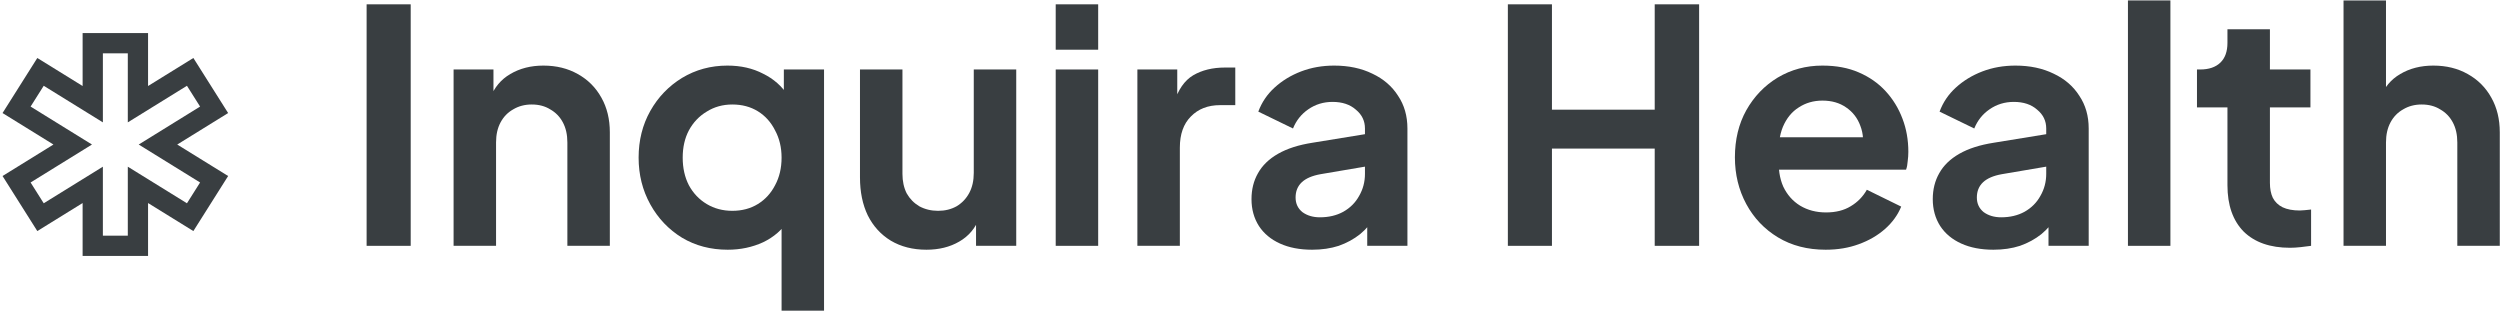
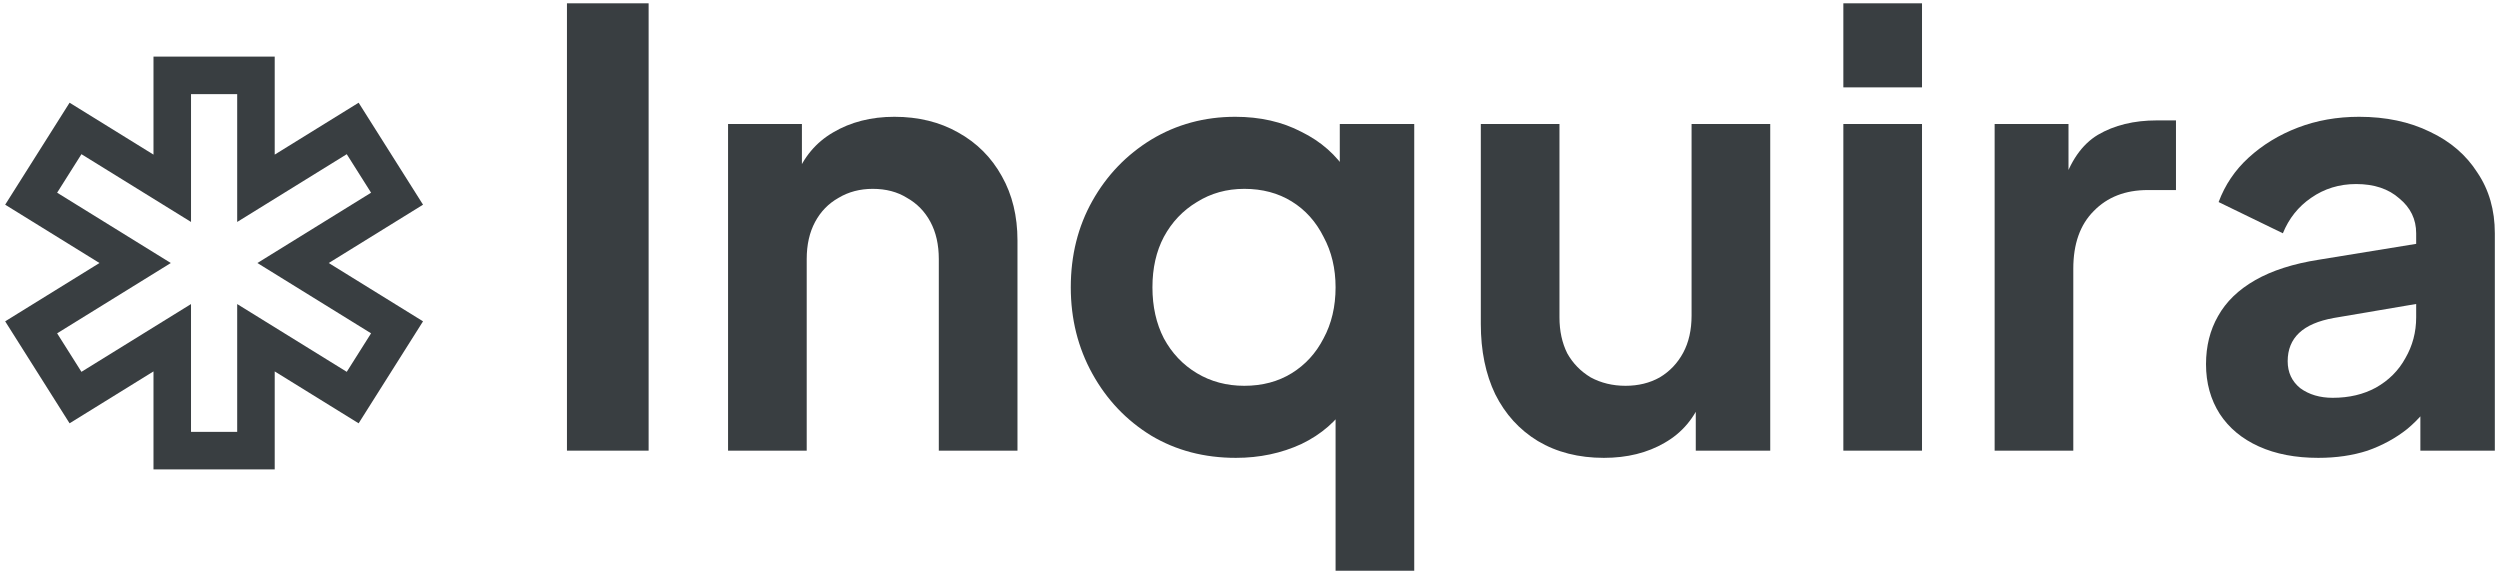
- <svg xmlns="http://www.w3.org/2000/svg" width="536" height="67" viewBox="0 0 536 67" fill="none">
-   <path d="M502.453 52.706V0.093H511.557V22.333L510.306 21.013C511.187 18.742 512.623 17.028 514.616 15.87C516.654 14.665 519.017 14.063 521.705 14.063C524.485 14.063 526.941 14.665 529.072 15.87C531.25 17.074 532.941 18.766 534.146 20.943C535.35 23.075 535.953 25.554 535.953 28.38V52.706H526.848V30.535C526.848 28.867 526.524 27.43 525.875 26.226C525.226 25.021 524.323 24.094 523.164 23.445C522.052 22.75 520.732 22.403 519.203 22.403C517.72 22.403 516.399 22.75 515.241 23.445C514.083 24.094 513.179 25.021 512.531 26.226C511.882 27.43 511.557 28.867 511.557 30.535V52.706H502.453Z" fill="#393E41" />
-   <path d="M490.979 53.123C486.716 53.123 483.403 51.965 481.04 49.648C478.723 47.285 477.565 43.972 477.565 39.709V23.028H471.032V14.897H471.727C473.58 14.897 475.017 14.41 476.036 13.437C477.055 12.464 477.565 11.051 477.565 9.197V6.278H486.67V14.897H495.358V23.028H486.67V39.222C486.67 40.474 486.878 41.539 487.295 42.419C487.759 43.3 488.454 43.972 489.38 44.435C490.353 44.898 491.581 45.13 493.064 45.13C493.388 45.13 493.759 45.107 494.176 45.061C494.639 45.014 495.079 44.968 495.497 44.922V52.706C494.848 52.798 494.106 52.891 493.272 52.984C492.438 53.077 491.674 53.123 490.979 53.123Z" fill="#393E41" />
-   <path d="M456.231 52.706V0.093H465.336V52.706H456.231Z" fill="#393E41" />
-   <path d="M427.382 53.54C424.741 53.54 422.447 53.1 420.501 52.219C418.555 51.339 417.049 50.088 415.984 48.466C414.918 46.798 414.385 44.875 414.385 42.697C414.385 40.612 414.849 38.759 415.775 37.137C416.702 35.469 418.138 34.079 420.084 32.967C422.03 31.855 424.486 31.067 427.452 30.604L439.823 28.589V35.539L429.189 37.346C427.382 37.67 426.038 38.249 425.158 39.083C424.278 39.917 423.838 41.006 423.838 42.35C423.838 43.647 424.324 44.69 425.297 45.478C426.316 46.219 427.567 46.59 429.05 46.59C430.95 46.59 432.618 46.196 434.054 45.408C435.537 44.574 436.672 43.439 437.46 42.002C438.294 40.566 438.711 38.991 438.711 37.276V27.546C438.711 25.924 438.062 24.581 436.765 23.515C435.514 22.403 433.846 21.847 431.761 21.847C429.815 21.847 428.077 22.38 426.548 23.445C425.065 24.465 423.977 25.832 423.281 27.546L415.845 23.932C416.586 21.939 417.744 20.225 419.32 18.789C420.942 17.306 422.841 16.148 425.019 15.314C427.197 14.48 429.56 14.063 432.108 14.063C435.213 14.063 437.946 14.642 440.31 15.8C442.673 16.912 444.503 18.488 445.8 20.526C447.144 22.519 447.816 24.859 447.816 27.546V52.706H439.198V46.242L441.144 46.103C440.171 47.725 439.012 49.092 437.668 50.204C436.325 51.27 434.796 52.103 433.081 52.706C431.367 53.262 429.467 53.54 427.382 53.54Z" fill="#393E41" />
-   <path d="M391.425 53.54C387.533 53.54 384.127 52.66 381.208 50.899C378.289 49.138 376.019 46.752 374.397 43.74C372.775 40.728 371.964 37.392 371.964 33.732C371.964 29.932 372.775 26.573 374.397 23.654C376.065 20.689 378.312 18.349 381.139 16.634C384.011 14.92 387.209 14.063 390.73 14.063C393.695 14.063 396.29 14.549 398.514 15.522C400.785 16.495 402.708 17.839 404.283 19.553C405.858 21.268 407.063 23.237 407.897 25.461C408.731 27.639 409.148 30.002 409.148 32.55C409.148 33.199 409.102 33.871 409.009 34.566C408.963 35.261 408.847 35.863 408.662 36.373H379.471V29.423H403.518L399.209 32.689C399.626 30.558 399.51 28.658 398.862 26.99C398.259 25.322 397.24 24.001 395.804 23.028C394.414 22.055 392.722 21.569 390.73 21.569C388.83 21.569 387.139 22.055 385.656 23.028C384.174 23.955 383.038 25.345 382.251 27.198C381.509 29.006 381.231 31.206 381.417 33.801C381.231 36.118 381.533 38.18 382.32 39.987C383.154 41.748 384.359 43.115 385.934 44.088C387.556 45.061 389.409 45.547 391.495 45.547C393.58 45.547 395.34 45.107 396.777 44.227C398.259 43.346 399.418 42.165 400.252 40.682L407.619 44.296C406.878 46.103 405.719 47.702 404.144 49.092C402.569 50.482 400.692 51.571 398.514 52.358C396.383 53.146 394.02 53.54 391.425 53.54Z" fill="#393E41" />
-   <path d="M323.285 52.706V0.927H332.737V23.515H354.77V0.927H364.291V52.706H354.77V31.855H332.737V52.706H323.285Z" fill="#393E41" />
-   <path d="M281.319 53.54C278.678 53.54 276.384 53.1 274.438 52.219C272.492 51.339 270.986 50.088 269.92 48.466C268.855 46.798 268.322 44.875 268.322 42.697C268.322 40.612 268.785 38.759 269.712 37.137C270.639 35.469 272.075 34.079 274.021 32.967C275.967 31.855 278.423 31.067 281.388 30.604L293.76 28.589V35.539L283.126 37.346C281.319 37.67 279.975 38.249 279.095 39.083C278.214 39.917 277.774 41.006 277.774 42.35C277.774 43.647 278.261 44.69 279.234 45.478C280.253 46.219 281.504 46.59 282.987 46.59C284.887 46.59 286.555 46.196 287.991 45.408C289.474 44.574 290.609 43.439 291.397 42.002C292.231 40.566 292.648 38.991 292.648 37.276V27.546C292.648 25.924 291.999 24.581 290.702 23.515C289.451 22.403 287.782 21.847 285.697 21.847C283.751 21.847 282.014 22.38 280.485 23.445C279.002 24.465 277.913 25.832 277.218 27.546L269.781 23.932C270.523 21.939 271.681 20.225 273.257 18.789C274.878 17.306 276.778 16.148 278.956 15.314C281.133 14.48 283.497 14.063 286.045 14.063C289.149 14.063 291.883 14.642 294.246 15.8C296.609 16.912 298.439 18.488 299.737 20.526C301.081 22.519 301.752 24.859 301.752 27.546V52.706H293.134V46.242L295.08 46.103C294.107 47.725 292.949 49.092 291.605 50.204C290.261 51.27 288.732 52.103 287.018 52.706C285.304 53.262 283.404 53.54 281.319 53.54Z" fill="#393E41" />
-   <path d="M243.855 52.706V14.897H252.404V23.306L251.709 22.055C252.59 19.229 253.956 17.26 255.81 16.148C257.71 15.036 259.98 14.48 262.621 14.48H264.845V22.542H261.578C258.984 22.542 256.899 23.353 255.323 24.974C253.748 26.55 252.96 28.774 252.96 31.647V52.706H243.855Z" fill="#393E41" />
-   <path d="M226.344 52.706V14.897H235.449V52.706H226.344ZM226.344 10.657V0.927H235.449V10.657H226.344Z" fill="#393E41" />
-   <path d="M198.628 53.54C195.709 53.54 193.161 52.891 190.983 51.594C188.852 50.296 187.207 48.489 186.049 46.173C184.936 43.856 184.38 41.145 184.38 38.041V14.897H193.485V37.276C193.485 38.852 193.786 40.242 194.389 41.447C195.037 42.605 195.941 43.532 197.099 44.227C198.304 44.875 199.648 45.2 201.131 45.2C202.613 45.2 203.934 44.875 205.092 44.227C206.251 43.532 207.154 42.582 207.803 41.377C208.451 40.172 208.776 38.736 208.776 37.068V14.897H217.881V52.706H209.262V45.269L210.027 46.59C209.146 48.906 207.687 50.644 205.648 51.802C203.656 52.961 201.316 53.54 198.628 53.54Z" fill="#393E41" />
-   <path d="M167.57 66.606V45.408L169.029 47.215C167.732 49.254 165.925 50.829 163.608 51.941C161.291 53.007 158.766 53.54 156.032 53.54C152.372 53.54 149.105 52.683 146.232 50.968C143.36 49.208 141.089 46.821 139.421 43.81C137.753 40.798 136.919 37.462 136.919 33.801C136.919 30.095 137.753 26.758 139.421 23.793C141.089 20.828 143.36 18.464 146.232 16.704C149.152 14.943 152.395 14.063 155.963 14.063C158.835 14.063 161.384 14.642 163.608 15.8C165.878 16.912 167.662 18.488 168.96 20.526L168.056 22.403V14.897H176.674V66.606H167.57ZM157.005 45.2C159.09 45.2 160.921 44.713 162.496 43.74C164.071 42.767 165.299 41.423 166.18 39.709C167.106 37.995 167.57 36.025 167.57 33.801C167.57 31.623 167.106 29.677 166.18 27.963C165.299 26.202 164.071 24.835 162.496 23.862C160.921 22.889 159.09 22.403 157.005 22.403C154.967 22.403 153.136 22.913 151.515 23.932C149.893 24.905 148.619 26.249 147.692 27.963C146.812 29.631 146.371 31.577 146.371 33.801C146.371 36.025 146.812 37.995 147.692 39.709C148.619 41.423 149.893 42.767 151.515 43.74C153.136 44.713 154.967 45.2 157.005 45.2Z" fill="#393E41" />
-   <path d="M97.249 52.706V14.897H105.798V22.333L105.103 21.013C105.983 18.742 107.42 17.028 109.412 15.87C111.451 14.665 113.814 14.063 116.501 14.063C119.281 14.063 121.737 14.665 123.868 15.87C126.046 17.074 127.737 18.766 128.942 20.943C130.147 23.075 130.749 25.554 130.749 28.38V52.706H121.644V30.535C121.644 28.867 121.32 27.43 120.671 26.226C120.023 25.021 119.119 24.094 117.961 23.445C116.849 22.75 115.528 22.403 113.999 22.403C112.516 22.403 111.196 22.75 110.037 23.445C108.879 24.094 107.976 25.021 107.327 26.226C106.678 27.43 106.354 28.867 106.354 30.535V52.706H97.249Z" fill="#393E41" />
-   <path d="M78.602 52.706V0.927H88.054V52.706H78.602Z" fill="#393E41" />
-   <path fill-rule="evenodd" clip-rule="evenodd" d="M31.744 7.095H17.713V18.441L7.999 12.433L0.545 24.237L11.459 30.987L0.545 37.737L7.999 49.541L17.712 43.533V54.878L31.744 54.877V43.533L41.458 49.541L48.912 37.737L37.998 30.988L48.912 24.237L41.459 12.433L31.744 18.441V7.095ZM27.401 11.439V26.235L40.083 18.391L42.898 22.849L29.74 30.988L42.898 39.125L40.083 43.583L27.401 35.739V50.534L22.056 50.534V35.738L9.374 43.583L6.559 39.125L19.717 30.987L6.559 22.849L9.374 18.391L22.057 26.235V11.439H27.401Z" fill="#393E41" />
+ <svg xmlns="http://www.w3.org/2000/svg" width="311" height="71" viewBox="0 0 311 71" fill="none">
+   <path d="M70.529 56.061V0.412H80.688V56.061H70.529Z" fill="#393E41" />
+   <path d="M90.57 56.061V15.426H99.758V23.418L99.011 21.999C99.957 19.559 101.501 17.716 103.642 16.471C105.833 15.177 108.373 14.529 111.261 14.529C114.249 14.529 116.888 15.177 119.179 16.471C121.519 17.766 123.337 19.584 124.632 21.924C125.926 24.215 126.574 26.879 126.574 29.917V56.061H116.788V32.232C116.788 30.44 116.44 28.896 115.743 27.601C115.046 26.306 114.074 25.311 112.83 24.613C111.634 23.866 110.215 23.493 108.572 23.493C106.978 23.493 105.559 23.866 104.314 24.613C103.069 25.311 102.098 26.306 101.401 27.601C100.704 28.896 100.355 30.44 100.355 32.232V56.061H90.57Z" fill="#393E41" />
+   <path d="M166.146 71V48.218L167.715 50.16C166.32 52.351 164.378 54.044 161.888 55.239C159.398 56.384 156.684 56.957 153.746 56.957C149.812 56.957 146.302 56.036 143.214 54.193C140.127 52.301 137.687 49.736 135.894 46.499C134.101 43.263 133.205 39.677 133.205 35.743C133.205 31.759 134.101 28.174 135.894 24.987C137.687 21.8 140.127 19.26 143.214 17.368C146.351 15.476 149.837 14.529 153.672 14.529C156.759 14.529 159.498 15.152 161.888 16.397C164.328 17.592 166.245 19.285 167.64 21.476L166.669 23.493V15.426H175.931V71H166.146ZM154.792 47.993C157.033 47.993 159 47.471 160.693 46.425C162.386 45.379 163.706 43.935 164.652 42.092C165.648 40.25 166.146 38.133 166.146 35.743C166.146 33.403 165.648 31.311 164.652 29.469C163.706 27.576 162.386 26.107 160.693 25.062C159 24.016 157.033 23.493 154.792 23.493C152.601 23.493 150.634 24.041 148.891 25.136C147.148 26.182 145.779 27.626 144.783 29.469C143.837 31.261 143.363 33.353 143.363 35.743C143.363 38.133 143.837 40.25 144.783 42.092C145.779 43.935 147.148 45.379 148.891 46.425C150.634 47.471 152.601 47.993 154.792 47.993Z" fill="#393E41" />
+   <path d="M199.526 56.957C196.389 56.957 193.65 56.26 191.309 54.865C189.019 53.471 187.251 51.529 186.006 49.039C184.811 46.549 184.213 43.636 184.213 40.3V15.426H193.998V39.478C193.998 41.171 194.322 42.665 194.969 43.96C195.667 45.205 196.638 46.201 197.883 46.948C199.177 47.645 200.621 47.993 202.215 47.993C203.809 47.993 205.228 47.645 206.473 46.948C207.718 46.201 208.689 45.18 209.386 43.885C210.083 42.59 210.432 41.047 210.432 39.254V15.426H220.217V56.061H210.954V48.068L211.776 49.487C210.83 51.977 209.261 53.845 207.07 55.09C204.929 56.334 202.414 56.957 199.526 56.957Z" fill="#393E41" />
+   <path d="M229.313 56.061V15.426H239.098V56.061H229.313ZM229.313 10.869V0.412H239.098V10.869H229.313Z" fill="#393E41" />
+   <path d="M248.133 56.061V15.426H257.321V24.464L256.574 23.119C257.52 20.082 258.989 17.965 260.981 16.77C263.022 15.575 265.462 14.978 268.301 14.978H270.691V23.642H267.181C264.392 23.642 262.151 24.514 260.458 26.257C258.765 27.95 257.918 30.34 257.918 33.428V56.061H248.133Z" fill="#393E41" />
+   <path d="M288.396 56.957C285.558 56.957 283.093 56.484 281.001 55.538C278.91 54.592 277.291 53.247 276.146 51.504C275 49.711 274.428 47.645 274.428 45.304C274.428 43.063 274.926 41.072 275.922 39.329C276.918 37.536 278.461 36.042 280.553 34.847C282.644 33.652 285.284 32.805 288.471 32.307L301.767 30.141V37.611L290.338 39.553C288.396 39.901 286.952 40.524 286.006 41.42C285.06 42.316 284.587 43.487 284.587 44.931C284.587 46.325 285.109 47.446 286.155 48.292C287.251 49.089 288.595 49.487 290.189 49.487C292.23 49.487 294.023 49.064 295.567 48.218C297.16 47.321 298.38 46.101 299.227 44.557C300.123 43.014 300.572 41.321 300.572 39.478V29.02C300.572 27.278 299.874 25.833 298.48 24.688C297.136 23.493 295.343 22.895 293.102 22.895C291.01 22.895 289.143 23.468 287.5 24.613C285.906 25.709 284.736 27.178 283.989 29.02L275.996 25.136C276.793 22.995 278.038 21.152 279.731 19.609C281.474 18.015 283.516 16.77 285.856 15.874C288.197 14.978 290.737 14.529 293.475 14.529C296.812 14.529 299.75 15.152 302.29 16.397C304.829 17.592 306.796 19.285 308.191 21.476C309.635 23.617 310.357 26.132 310.357 29.02V56.061H301.094V49.114L303.186 48.965C302.14 50.707 300.895 52.176 299.451 53.372C298.007 54.517 296.364 55.413 294.521 56.061C292.679 56.658 290.637 56.957 288.396 56.957Z" fill="#393E41" />
+   <path fill-rule="evenodd" clip-rule="evenodd" d="M19.094 7.041H34.174V19.235L44.614 12.777L52.625 25.464L40.895 32.719L52.624 39.973L44.613 52.66L34.174 46.203V58.394L19.094 58.395V46.202L8.655 52.659L0.644 39.973L12.373 32.719L0.644 25.464L8.655 12.777L19.094 19.235V7.041ZM23.763 11.71V27.611L10.132 19.181L7.107 23.972L21.248 32.719L7.107 41.465L10.132 46.256L23.762 37.825V53.726L29.506 53.726V37.825L43.136 46.256L46.161 41.465L32.02 32.719L46.162 23.972L43.136 19.181L29.506 27.611V11.71H23.763Z" fill="#393E41" />
</svg>
